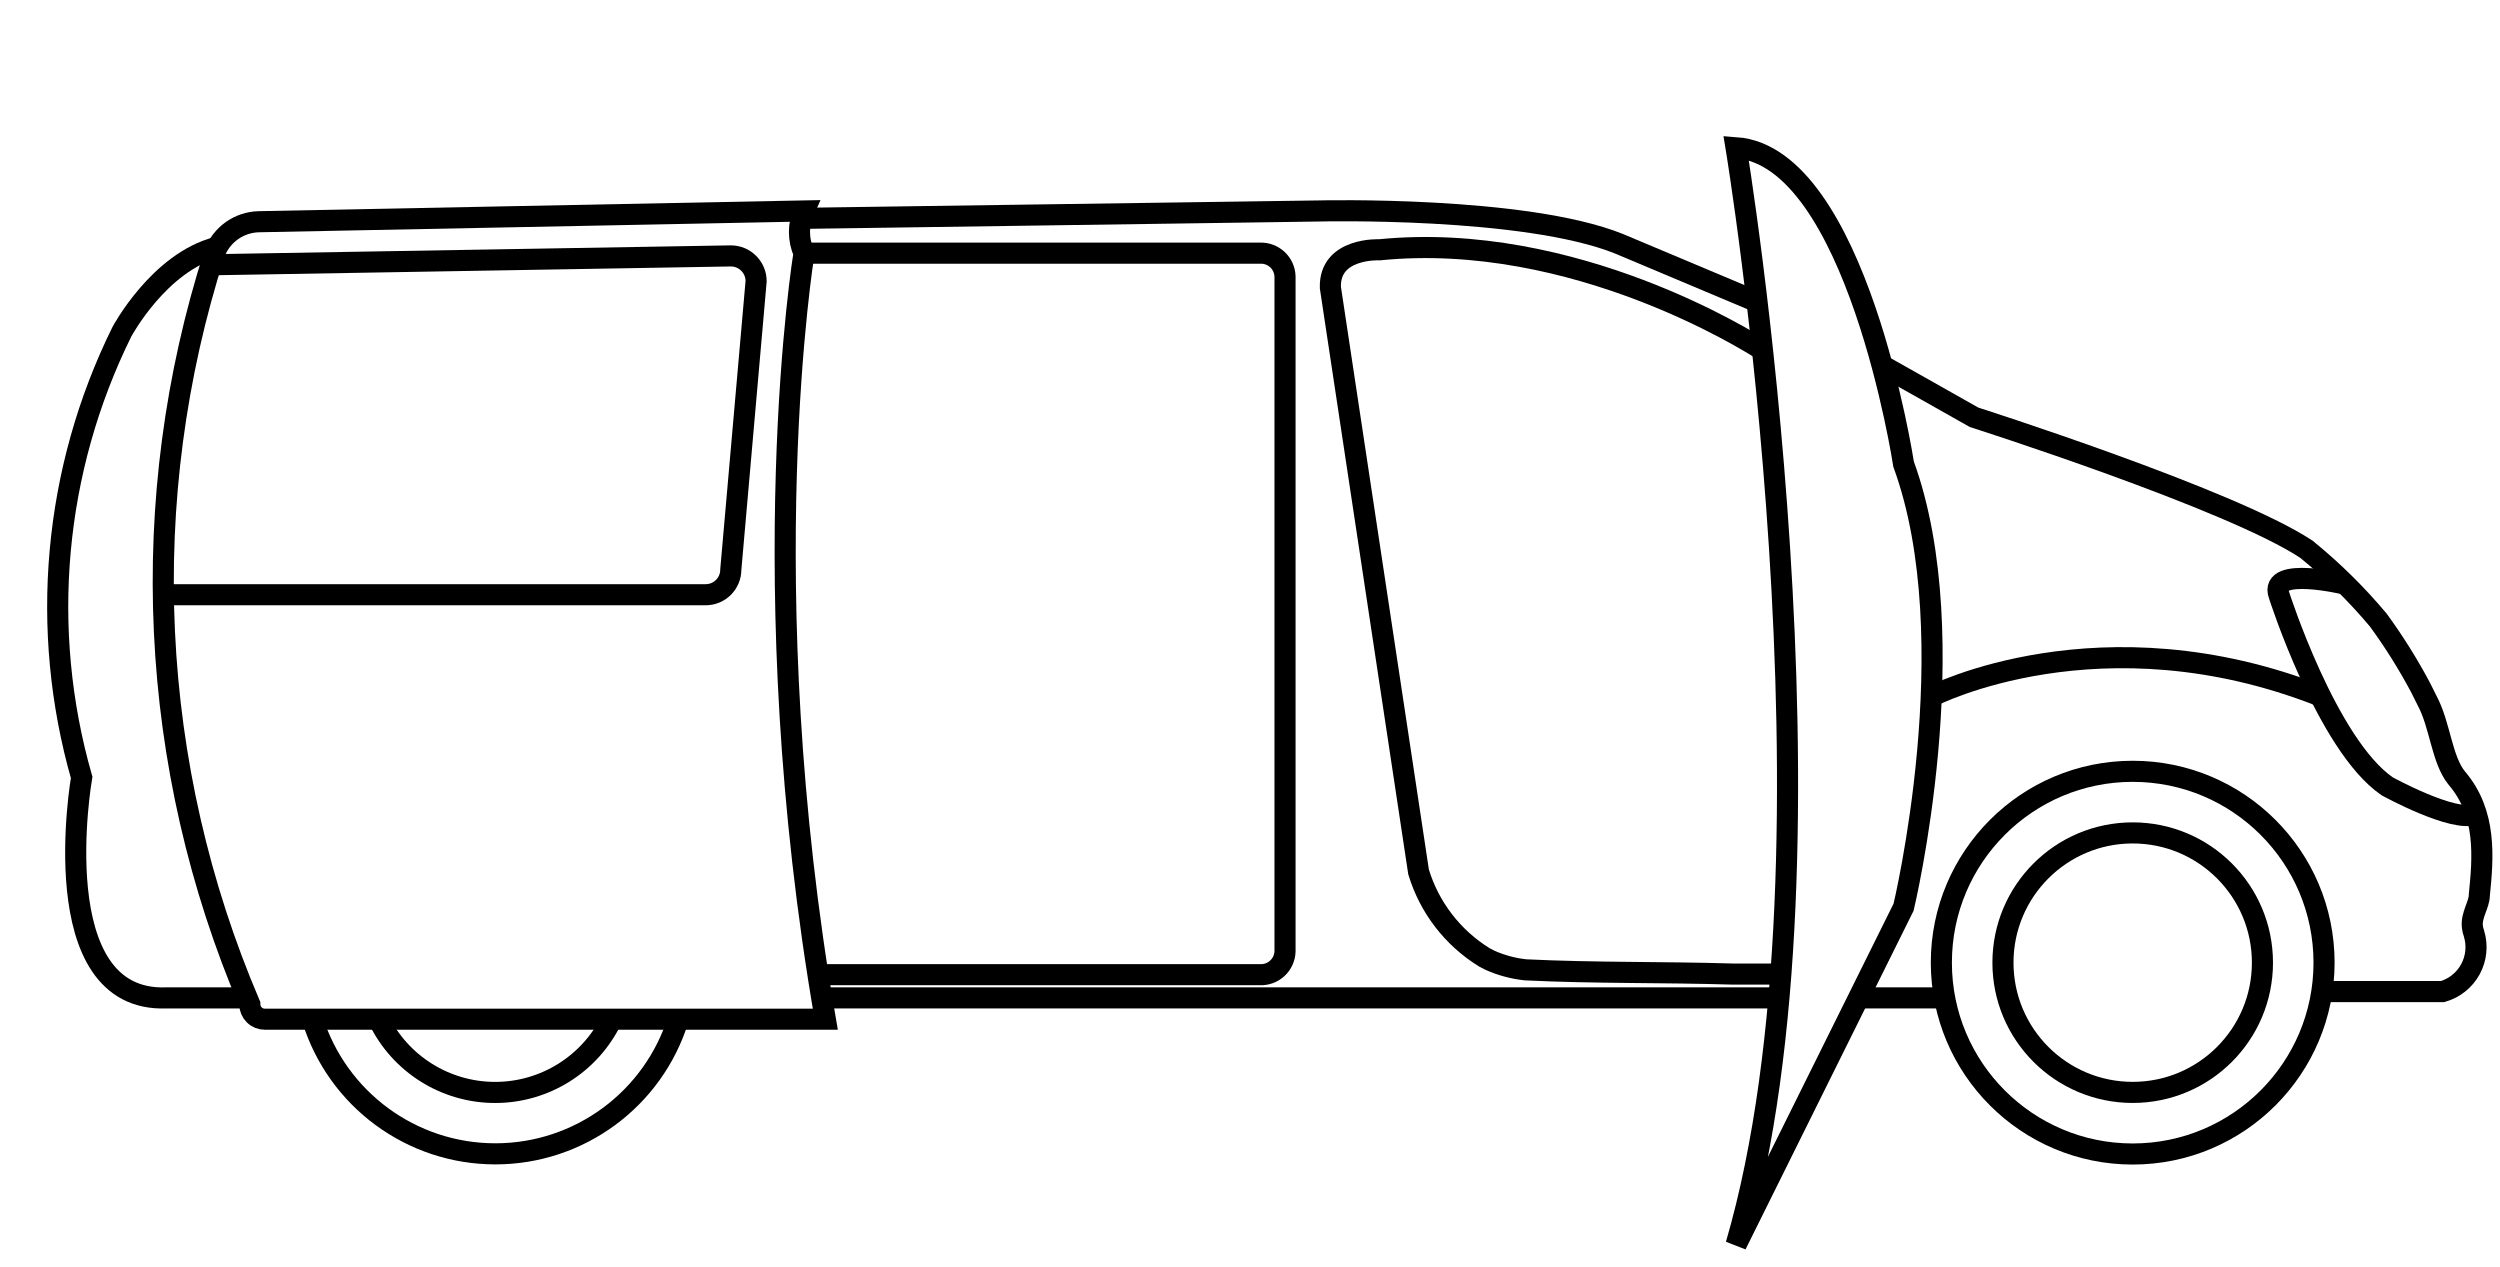
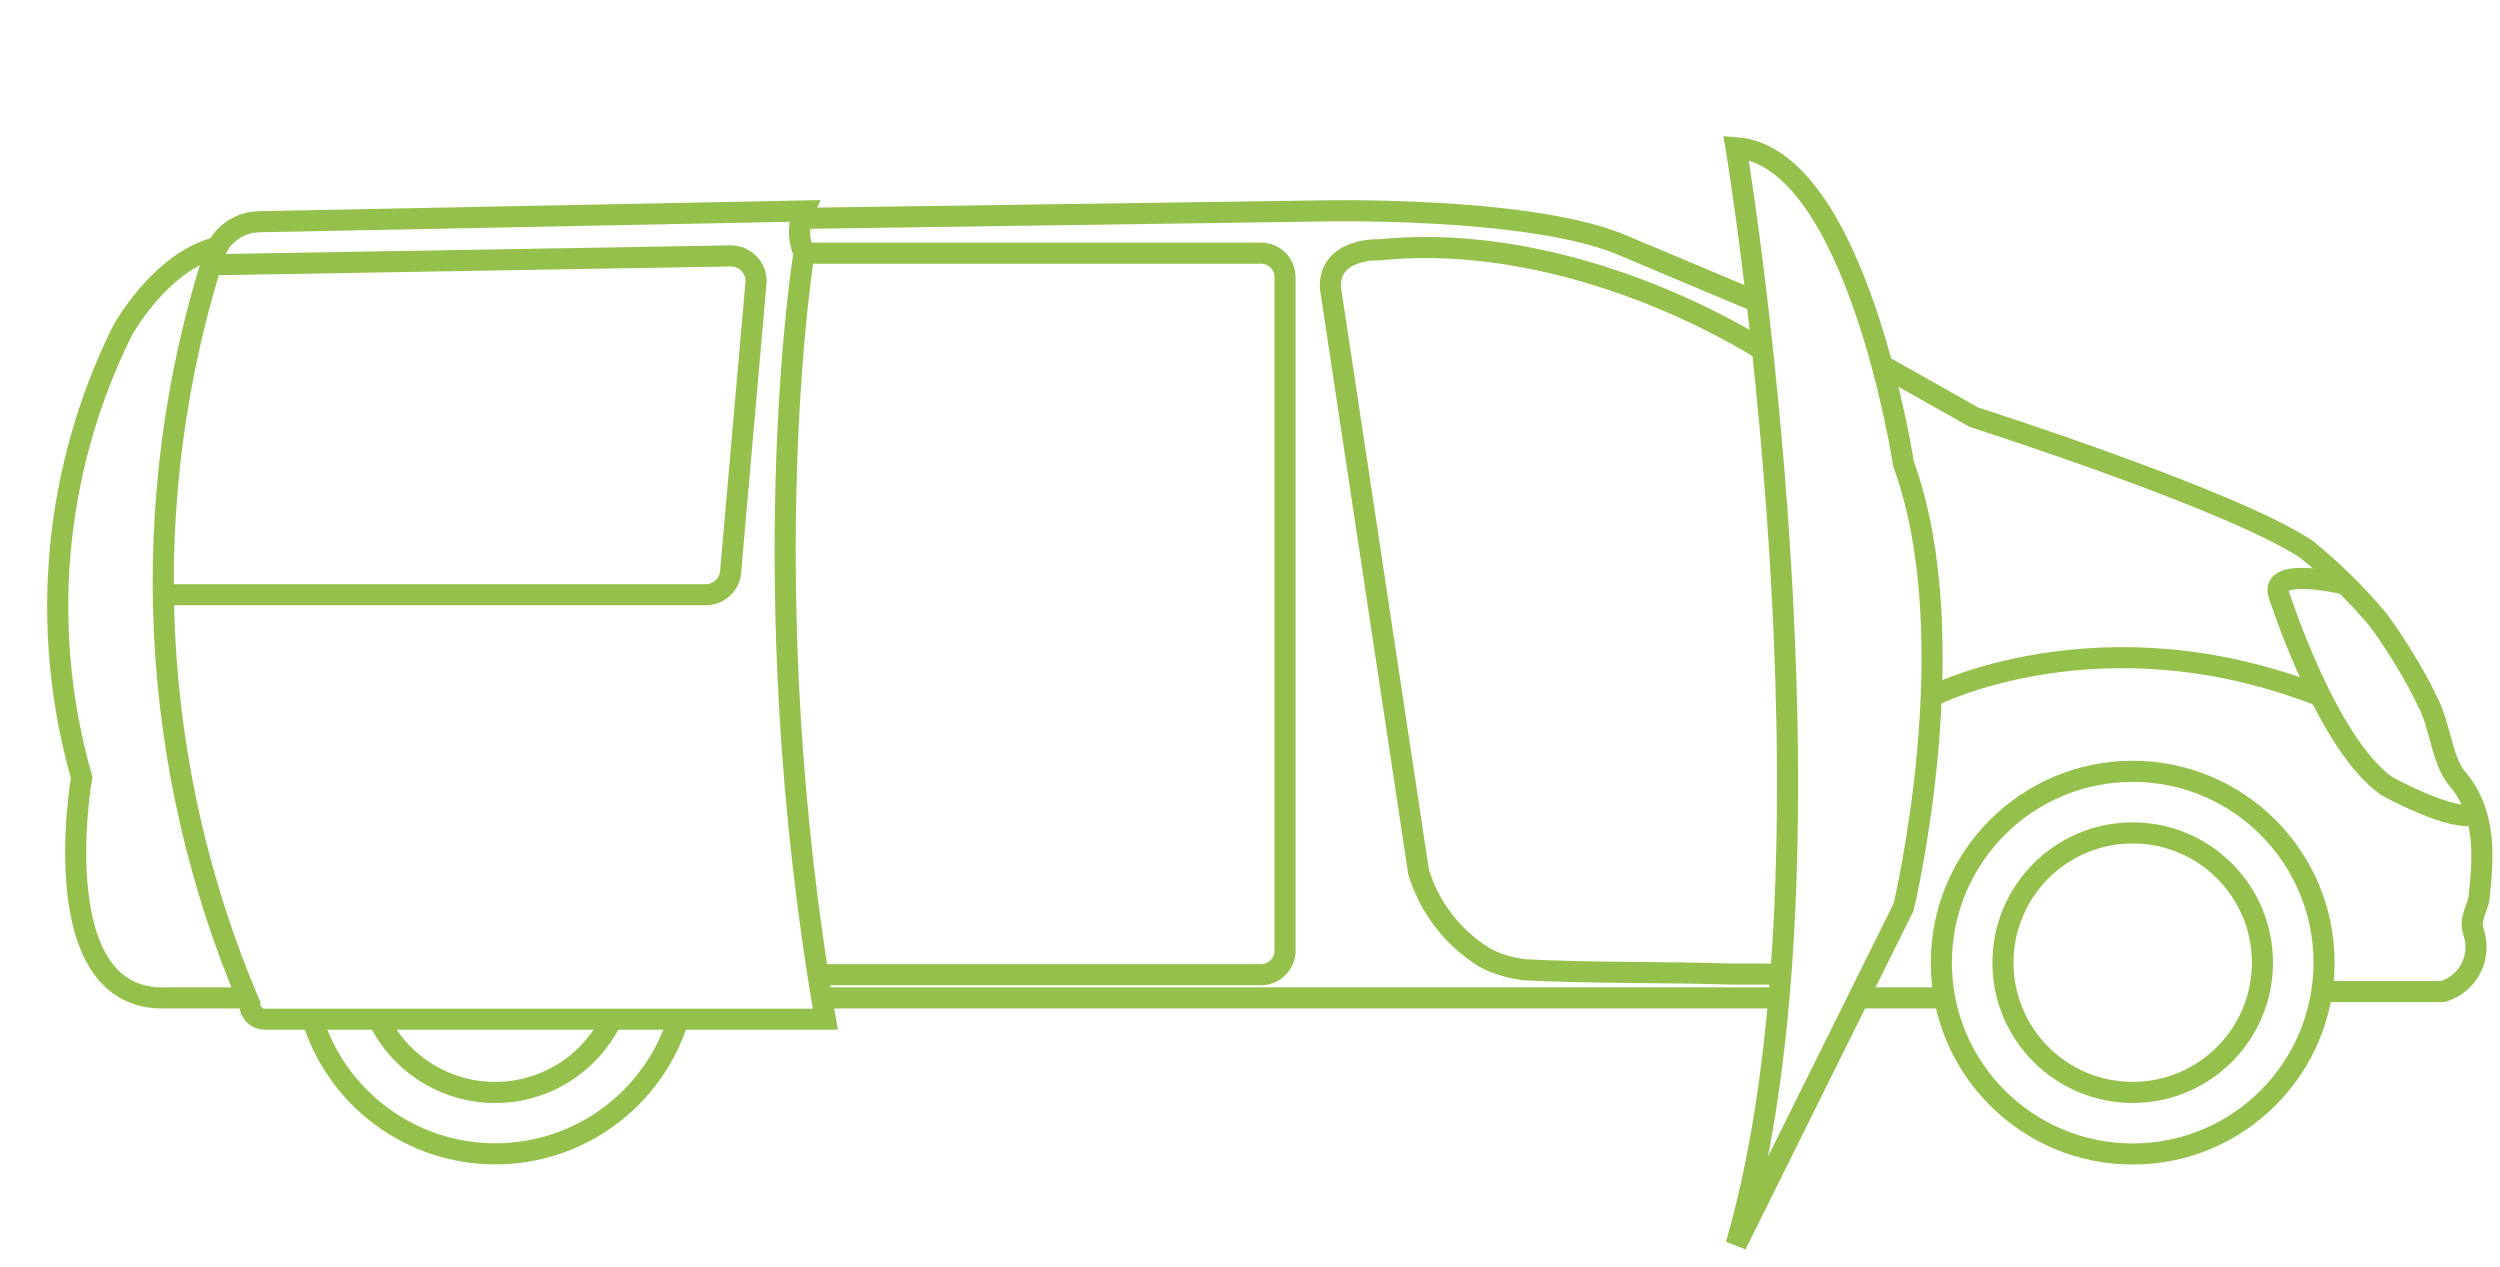
- <svg xmlns="http://www.w3.org/2000/svg" id="레이어_1" data-name="레이어 1" viewBox="0 0 118.5 60.02">
+ <svg xmlns="http://www.w3.org/2000/svg" id="diycamper" data-name="diycamper" viewBox="0 0 118.5 60.02">
  <defs>
-     <style>.cls-1{fill:none;stroke:#000;stroke-miterlimit:10;}</style>
+     <style>
+       .cls-1 {
+         fill: none;
+         stroke: #95C04C;
+         stroke-miterlimit: 10;
+       }
+     </style>
  </defs>
  <path class="cls-1" d="M10.29,11.72c-2.75.71-4.51,4-4.51,4A29.43,29.43,0,0,0,3.87,36.85S2,47.54,7.9,47.3h3.79" />
  <path class="cls-1" d="M39.12,48.31H12.56a.71.71,0,0,1-.72-.71A51,51,0,0,1,10.17,12a2.3,2.3,0,0,1,2.09-1.49L38.11,10a2.43,2.43,0,0,0,0,2S35.54,27.66,39.12,48.31Z" />
  <path class="cls-1" d="M89.21,17.32l2.13,1.2,2.23,1.26s12.2,3.89,15.76,6.26a25.17,25.17,0,0,1,3.4,3.35,26.61,26.61,0,0,1,2,3.19c.1.2.21.41.31.62.63,1.17.69,2.79,1.41,3.68,1.43,1.67,1.25,3.76,1.07,5.55,0,.45-.39.94-.33,1.49a1.4,1.4,0,0,0,.08.34A2.19,2.19,0,0,1,115.78,47h-5.72" />
  <path class="cls-1" d="M90.23,22S88,7.42,82.29,7c0,0,5.49,33.19,0,52l7.94-16S93.27,30.34,90.23,22Z" />
  <circle class="cls-1" cx="101.09" cy="45.63" r="9.07" />
  <circle class="cls-1" cx="101.09" cy="45.63" r="6.15" />
  <path class="cls-1" d="M32.15,48.31a9.08,9.08,0,0,1-17.34,0" />
  <path class="cls-1" d="M29,48.31a6.14,6.14,0,0,1-11.06,0" />
  <path class="cls-1" d="M38.14,12H59.72a1.14,1.14,0,0,1,1.19,1.1v32a1.14,1.14,0,0,1-1.19,1.1H38.79" />
  <path class="cls-1" d="M83.48,16.55c-.48-.3-8.85-5.63-18.09-4.71,0,0-2.39-.12-2.33,1.79l4.18,27.7a7.22,7.22,0,0,0,3.12,4.05l.27.14a5.6,5.6,0,0,0,1.68.45c3.26.16,6.48.1,9.8.2l1.23,0,.9,0h.17" />
  <polyline class="cls-1" points="38.97 47.3 84.19 47.3 84.32 47.3" />
  <polyline class="cls-1" points="92.17 47.3 88.38 47.3 88.09 47.3" />
  <path class="cls-1" d="M38,10.35,62.53,10s9.73-.24,14.2,1.55l6.49,2.73" />
  <path class="cls-1" d="M10,12.55l24.64-.42a1.2,1.2,0,0,1,1.2,1.2L34.64,27a1.19,1.19,0,0,1-1.19,1.19H8.14a1.08,1.08,0,0,1-.36-.05" />
  <path class="cls-1" d="M111.17,27.69s-3.63-.87-3.15.5c0,0,2.27,7.11,5.13,9.08,0,0,3.18,1.75,4.19,1.32" />
  <path class="cls-1" d="M91.58,33s8-4.11,18.43,0" />
</svg>
